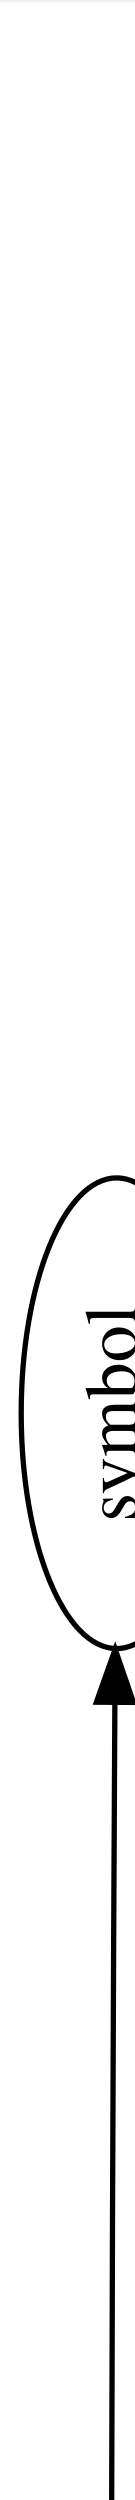
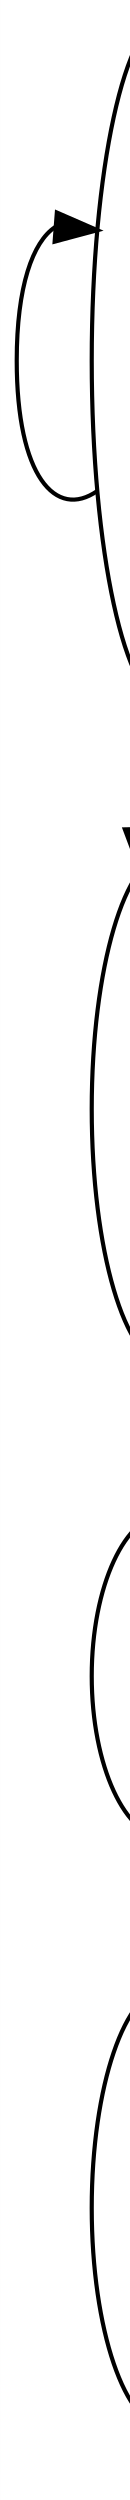
- <svg xmlns="http://www.w3.org/2000/svg" width="137pt" height="2550pt" viewBox="0.00 0.00 32.94 612.00">
-   <g id="graph0" class="graph" transform="scale(1.3 1.3) rotate(-90) translate(-3321.74 175)">
-     <polygon fill="white" stroke="transparent" points="-4,4 -4,-175 3321.74,-175 3321.74,4 -4,4" />
+ <svg xmlns="http://www.w3.org/2000/svg" width="132pt" height="2550pt" viewBox="0.00 0.00 31.65 612.00">
+   <g id="graph0" class="graph" transform="scale(1.02 1.02) rotate(-90) translate(-2586.8 130)">
+     <polygon fill="white" stroke="transparent" points="-4,4 -4,-130 2586.8,-130 2586.8,4 -4,4" />
    <g id="node1" class="node">
      <ellipse fill="none" stroke="black" cx="55.9" cy="-54" rx="55.79" ry="18" />
      <text text-anchor="middle" x="55.9" y="-50.3" font-family="Times,serif" font-size="14.00">grammar'</text>
    </g>
-     <g id="node14" class="node">
+     <g id="node11" class="node">
      <ellipse fill="none" stroke="black" cx="201.74" cy="-54" rx="53.89" ry="18" />
      <text text-anchor="middle" x="201.74" y="-50.3" font-family="Times,serif" font-size="14.00">grammar</text>
    </g>
    <g id="edge1" class="edge">
      <path fill="none" stroke="black" d="M112.1,-54C120.32,-54 128.85,-54 137.23,-54" />
      <polygon fill="black" stroke="black" points="137.34,-57.5 147.34,-54 137.34,-50.5 137.34,-57.5" />
    </g>
    <g id="node2" class="node">
-       <ellipse fill="none" stroke="black" cx="3055.56" cy="-153" rx="44.39" ry="18" />
-       <text text-anchor="middle" x="3055.56" y="-149.3" font-family="Times,serif" font-size="14.00">symbol</text>
+       <ellipse fill="none" stroke="black" cx="2500.26" cy="-36" rx="44.39" ry="18" />
+       <text text-anchor="middle" x="2500.26" y="-32.3" font-family="Times,serif" font-size="14.00">symbol</text>
    </g>
    <g id="node3" class="node">
      <ellipse fill="none" stroke="black" cx="585.45" cy="-54" rx="293.55" ry="18" />
      <text text-anchor="middle" x="585.45" y="-50.3" font-family="Times,serif" font-size="14.00">separated_nonempty_list(nonempty_list(NEWLINE),old_rule)</text>
    </g>
    <g id="edge2" class="edge">
      <path fill="none" stroke="black" d="M516.78,-71.78C505.12,-81.31 528.01,-90 585.45,-90 621.36,-90 643.77,-86.61 652.67,-81.74" />
      <polygon fill="black" stroke="black" points="656.14,-82.18 654.12,-71.78 649.22,-81.17 656.14,-82.18" />
    </g>
-     <g id="node10" class="node">
+     <g id="node7" class="node">
      <ellipse fill="none" stroke="black" cx="1045.87" cy="-90" rx="48.19" ry="18" />
      <text text-anchor="middle" x="1045.87" y="-86.3" font-family="Times,serif" font-size="14.00">old_rule</text>
    </g>
    <g id="edge3" class="edge">
      <path fill="none" stroke="black" d="M766.97,-68.18C845.83,-74.37 932.74,-81.19 988.01,-85.53" />
      <polygon fill="black" stroke="black" points="988.05,-89.05 998.29,-86.34 988.59,-82.07 988.05,-89.05" />
    </g>
-     <g id="node11" class="node">
+     <g id="node8" class="node">
      <ellipse fill="none" stroke="black" cx="1045.87" cy="-18" rx="130.78" ry="18" />
      <text text-anchor="middle" x="1045.87" y="-14.3" font-family="Times,serif" font-size="14.00">nonempty_list(NEWLINE)</text>
    </g>
    <g id="edge4" class="edge">
      <path fill="none" stroke="black" d="M766.97,-39.82C818.9,-35.75 874.33,-31.39 921.91,-27.66" />
      <polygon fill="black" stroke="black" points="922.24,-31.14 931.94,-26.87 921.69,-24.16 922.24,-31.14" />
    </g>
    <g id="node4" class="node">
-       <ellipse fill="none" stroke="black" cx="1451.03" cy="-90" rx="238.56" ry="18" />
-       <text text-anchor="middle" x="1451.03" y="-86.3" font-family="Times,serif" font-size="14.00">separated_nonempty_list(BAR,production_group)</text>
+       <ellipse fill="none" stroke="black" cx="1419.19" cy="-90" rx="206.86" ry="18" />
+       <text text-anchor="middle" x="1419.19" y="-86.3" font-family="Times,serif" font-size="14.00">separated_nonempty_list(BAR,production)</text>
    </g>
    <g id="edge5" class="edge">
-       <path fill="none" stroke="black" d="M1385.69,-107.41C1373.5,-117.09 1395.28,-126 1451.03,-126 1485.88,-126 1507.46,-122.52 1515.76,-117.54" />
-       <polygon fill="black" stroke="black" points="1519.27,-117.6 1516.38,-107.41 1512.28,-117.18 1519.27,-117.6" />
+       <path fill="none" stroke="black" d="M1365.27,-107.41C1355.21,-117.09 1373.18,-126 1419.19,-126 1447.94,-126 1465.75,-122.52 1472.6,-117.54" />
+       <polygon fill="black" stroke="black" points="1476.1,-117.57 1473.1,-107.41 1469.11,-117.22 1476.1,-117.57" />
+     </g>
+     <g id="node5" class="node">
+       <ellipse fill="none" stroke="black" cx="1722.96" cy="-90" rx="61.19" ry="18" />
+       <text text-anchor="middle" x="1722.96" y="-86.3" font-family="Times,serif" font-size="14.00">production</text>
+     </g>
+     <g id="edge6" class="edge">
+       <path fill="none" stroke="black" d="M1626.06,-90C1634.91,-90 1643.47,-90 1651.58,-90" />
+       <polygon fill="black" stroke="black" points="1651.61,-93.5 1661.61,-90 1651.61,-86.5 1651.61,-93.5" />
+     </g>
+     <g id="node9" class="node">
+       <ellipse fill="none" stroke="black" cx="1894.15" cy="-90" rx="74.19" ry="18" />
+       <text text-anchor="middle" x="1894.15" y="-86.3" font-family="Times,serif" font-size="14.00">list(producer)</text>
+     </g>
+     <g id="edge7" class="edge">
+       <path fill="none" stroke="black" d="M1784.09,-90C1792.42,-90 1801.09,-90 1809.75,-90" />
+       <polygon fill="black" stroke="black" points="1809.88,-93.5 1819.88,-90 1809.88,-86.5 1809.88,-93.5" />
    </g>
    <g id="node6" class="node">
-       <ellipse fill="none" stroke="black" cx="1818.5" cy="-90" rx="92.88" ry="18" />
-       <text text-anchor="middle" x="1818.5" y="-86.3" font-family="Times,serif" font-size="14.00">production_group</text>
+       <ellipse fill="none" stroke="black" cx="2056.89" cy="-90" rx="52.79" ry="18" />
+       <text text-anchor="middle" x="2056.89" y="-86.3" font-family="Times,serif" font-size="14.00">producer</text>
    </g>
-     <g id="edge6" class="edge">
-       <path fill="none" stroke="black" d="M1689.68,-90C1698.5,-90 1707.13,-90 1715.48,-90" />
-       <polygon fill="black" stroke="black" points="1715.52,-93.5 1725.52,-90 1715.52,-86.5 1715.52,-93.5" />
-     </g>
-     <g id="node5" class="node">
-       <ellipse fill="none" stroke="black" cx="2154.13" cy="-90" rx="206.86" ry="18" />
-       <text text-anchor="middle" x="2154.13" y="-86.3" font-family="Times,serif" font-size="14.00">separated_nonempty_list(BAR,production)</text>
-     </g>
-     <g id="edge7" class="edge">
-       <path fill="none" stroke="black" d="M2100.21,-107.41C2090.15,-117.09 2108.12,-126 2154.13,-126 2182.88,-126 2200.69,-122.52 2207.54,-117.54" />
-       <polygon fill="black" stroke="black" points="2211.04,-117.57 2208.04,-107.41 2204.05,-117.22 2211.04,-117.57" />
-     </g>
-     <g id="node7" class="node">
-       <ellipse fill="none" stroke="black" cx="2457.9" cy="-90" rx="61.19" ry="18" />
-       <text text-anchor="middle" x="2457.9" y="-86.3" font-family="Times,serif" font-size="14.00">production</text>
+     <g id="node13" class="node">
+       <ellipse fill="none" stroke="black" cx="2184.53" cy="-90" rx="38.99" ry="18" />
+       <text text-anchor="middle" x="2184.53" y="-86.3" font-family="Times,serif" font-size="14.00">actual</text>
    </g>
    <g id="edge8" class="edge">
-       <path fill="none" stroke="black" d="M2361.01,-90C2369.85,-90 2378.41,-90 2386.52,-90" />
-       <polygon fill="black" stroke="black" points="2386.56,-93.5 2396.56,-90 2386.56,-86.5 2386.56,-93.5" />
+       <path fill="none" stroke="black" d="M2109.72,-90C2118.08,-90 2126.72,-90 2135,-90" />
+       <polygon fill="black" stroke="black" points="2135.26,-93.5 2145.26,-90 2135.26,-86.5 2135.26,-93.5" />
    </g>
    <g id="edge9" class="edge">
-       <path fill="none" stroke="black" d="M1911.55,-90C1919.73,-90 1928.21,-90 1936.89,-90" />
-       <polygon fill="black" stroke="black" points="1937.16,-93.5 1947.16,-90 1937.16,-86.5 1937.16,-93.5" />
+       <path fill="none" stroke="black" d="M1094.27,-90C1122.9,-90 1161.65,-90 1202.38,-90" />
+       <polygon fill="black" stroke="black" points="1202.5,-93.5 1212.5,-90 1202.5,-86.5 1202.5,-93.5" />
+     </g>
+     <g id="edge10" class="edge">
+       <path fill="none" stroke="black" d="M981.94,-33.73C964.62,-44.03 985.93,-54 1045.87,-54 1088.95,-54 1112.07,-48.85 1115.24,-42.13" />
+       <polygon fill="black" stroke="black" points="1118.17,-40.21 1109.79,-33.73 1112.3,-44.02 1118.17,-40.21" />
+     </g>
+     <g id="edge11" class="edge">
+       <path fill="none" stroke="black" d="M1968.46,-90C1976.85,-90 1985.33,-90 1993.56,-90" />
+       <polygon fill="black" stroke="black" points="1993.8,-93.5 2003.8,-90 1993.8,-86.5 1993.8,-93.5" />
+     </g>
+     <g id="edge12" class="edge">
+       <path fill="none" stroke="black" d="M1865.67,-106.66C1859.35,-116.62 1868.84,-126 1894.15,-126 1910.37,-126 1920.09,-122.15 1923.32,-116.77" />
+       <polygon fill="black" stroke="black" points="1926.8,-116.4 1922.63,-106.66 1919.82,-116.88 1926.8,-116.4" />
+     </g>
+     <g id="node10" class="node">
+       <ellipse fill="none" stroke="black" cx="2500.26" cy="-90" rx="82.59" ry="18" />
+       <text text-anchor="middle" x="2500.26" y="-86.3" font-family="Times,serif" font-size="14.00">list(expression)</text>
+     </g>
+     <g id="edge13" class="edge">
+       <path fill="none" stroke="black" d="M2468.97,-106.66C2462.02,-116.62 2472.45,-126 2500.26,-126 2518.08,-126 2528.76,-122.15 2532.31,-116.77" />
+       <polygon fill="black" stroke="black" points="2535.79,-116.37 2531.55,-106.66 2528.81,-116.9 2535.79,-116.37" />
    </g>
    <g id="node12" class="node">
-       <ellipse fill="none" stroke="black" cx="2629.09" cy="-90" rx="74.19" ry="18" />
-       <text text-anchor="middle" x="2629.09" y="-86.3" font-family="Times,serif" font-size="14.00">list(producer)</text>
-     </g>
-     <g id="edge10" class="edge">
-       <path fill="none" stroke="black" d="M2519.03,-90C2527.36,-90 2536.03,-90 2544.69,-90" />
-       <polygon fill="black" stroke="black" points="2544.83,-93.5 2554.83,-90 2544.83,-86.5 2544.83,-93.5" />
-     </g>
-     <g id="node8" class="node">
-       <ellipse fill="none" stroke="black" cx="2791.83" cy="-95" rx="52.79" ry="18" />
-       <text text-anchor="middle" x="2791.83" y="-91.3" font-family="Times,serif" font-size="14.00">producer</text>
-     </g>
-     <g id="node16" class="node">
-       <ellipse fill="none" stroke="black" cx="2919.47" cy="-97" rx="38.99" ry="18" />
-       <text text-anchor="middle" x="2919.47" y="-93.3" font-family="Times,serif" font-size="14.00">actual</text>
-     </g>
-     <g id="edge11" class="edge">
-       <path fill="none" stroke="black" d="M2844.66,-95.83C2853.02,-95.96 2861.66,-96.1 2869.94,-96.23" />
-       <polygon fill="black" stroke="black" points="2870.15,-99.73 2880.2,-96.39 2870.26,-92.73 2870.15,-99.73" />
-     </g>
-     <g id="node9" class="node">
-       <ellipse fill="none" stroke="black" cx="1451.03" cy="-36" rx="68.49" ry="18" />
-       <text text-anchor="middle" x="1451.03" y="-32.3" font-family="Times,serif" font-size="14.00">optional_bar</text>
-     </g>
-     <g id="edge12" class="edge">
-       <path fill="none" stroke="black" d="M1081.9,-102.09C1115.08,-112.92 1166.53,-128.13 1212.51,-135 1478.57,-174.76 1548.48,-154 1817.5,-154 1817.5,-154 1817.5,-154 2792.83,-154 2864.83,-154 2947.96,-153.62 3000.87,-153.33" />
-       <polygon fill="black" stroke="black" points="3001.05,-156.82 3011.03,-153.27 3001.01,-149.82 3001.05,-156.82" />
-     </g>
-     <g id="edge13" class="edge">
-       <path fill="none" stroke="black" d="M1094.3,-90C1122.57,-90 1160.87,-90 1201.89,-90" />
-       <polygon fill="black" stroke="black" points="1202.09,-93.5 1212.09,-90 1202.09,-86.5 1202.09,-93.5" />
+       <ellipse fill="none" stroke="black" cx="2320.62" cy="-90" rx="61.19" ry="18" />
+       <text text-anchor="middle" x="2320.62" y="-86.3" font-family="Times,serif" font-size="14.00">expression</text>
    </g>
    <g id="edge14" class="edge">
-       <path fill="none" stroke="black" d="M1089.68,-82.44C1123.07,-76.68 1170.66,-68.79 1212.51,-63 1267.47,-55.4 1329.8,-48.38 1376.82,-43.4" />
-       <polygon fill="black" stroke="black" points="1377.34,-46.86 1386.92,-42.33 1376.6,-39.9 1377.34,-46.86" />
+       <path fill="none" stroke="black" d="M2423.6,-96.68C2411.73,-96.8 2399.54,-96.76 2387.89,-96.55" />
+       <polygon fill="black" stroke="black" points="2387.9,-93.05 2377.83,-96.33 2387.75,-100.05 2387.9,-93.05" />
    </g>
    <g id="edge15" class="edge">
-       <path fill="none" stroke="black" d="M977.15,-33.35C957.07,-43.79 979.98,-54 1045.87,-54 1096.31,-54 1121.56,-48.01 1121.62,-40.52" />
-       <polygon fill="black" stroke="black" points="1124.09,-38.04 1114.58,-33.35 1119.09,-42.94 1124.09,-38.04" />
-     </g>
-     <g id="edge16" class="edge">
-       <path fill="none" stroke="black" d="M2702.94,-92.27C2711.68,-92.54 2720.54,-92.81 2729.1,-93.08" />
-       <polygon fill="black" stroke="black" points="2729.26,-96.59 2739.36,-93.4 2729.48,-89.59 2729.26,-96.59" />
-     </g>
-     <g id="edge17" class="edge">
-       <path fill="none" stroke="black" d="M2600.62,-106.66C2594.29,-116.62 2603.78,-126 2629.09,-126 2645.31,-126 2655.03,-122.15 2658.26,-116.77" />
-       <polygon fill="black" stroke="black" points="2661.74,-116.4 2657.57,-106.66 2654.76,-116.88 2661.74,-116.4" />
-     </g>
-     <g id="node13" class="node">
-       <ellipse fill="none" stroke="black" cx="3235.2" cy="-97" rx="82.59" ry="18" />
-       <text text-anchor="middle" x="3235.2" y="-93.3" font-family="Times,serif" font-size="14.00">list(expression)</text>
-     </g>
-     <g id="edge18" class="edge">
-       <path fill="none" stroke="black" d="M3203.91,-113.66C3196.96,-123.62 3207.39,-133 3235.2,-133 3253.02,-133 3263.7,-129.15 3267.25,-123.77" />
-       <polygon fill="black" stroke="black" points="3270.73,-123.37 3266.49,-113.66 3263.75,-123.9 3270.73,-123.37" />
-     </g>
-     <g id="node15" class="node">
-       <ellipse fill="none" stroke="black" cx="3055.56" cy="-97" rx="61.19" ry="18" />
-       <text text-anchor="middle" x="3055.56" y="-93.3" font-family="Times,serif" font-size="14.00">expression</text>
-     </g>
-     <g id="edge19" class="edge">
-       <path fill="none" stroke="black" d="M3158.55,-103.68C3146.67,-103.8 3134.48,-103.76 3122.84,-103.55" />
-       <polygon fill="black" stroke="black" points="3122.85,-100.05 3112.77,-103.33 3122.69,-107.05 3122.85,-100.05" />
-     </g>
-     <g id="edge20" class="edge">
      <path fill="none" stroke="black" d="M255.81,-54C263.71,-54 272.28,-54 281.38,-54" />
      <polygon fill="black" stroke="black" points="281.46,-57.5 291.46,-54 281.46,-50.5 281.46,-57.5" />
    </g>
-     <g id="edge21" class="edge">
-       <path fill="none" stroke="black" d="M3112.77,-90.67C3124.13,-90.37 3136.31,-90.23 3148.41,-90.25" />
-       <polygon fill="black" stroke="black" points="3148.52,-93.75 3158.55,-90.32 3148.57,-86.75 3148.52,-93.75" />
+     <g id="edge16" class="edge">
+       <path fill="none" stroke="black" d="M2363.72,-77.2C2391.04,-68.9 2426.61,-58.09 2454.45,-49.62" />
+       <polygon fill="black" stroke="black" points="2455.78,-52.88 2464.33,-46.62 2453.75,-46.18 2455.78,-52.88" />
    </g>
-     <g id="edge22" class="edge">
-       <path fill="none" stroke="black" d="M2948.91,-108.88C2967.98,-116.84 2993.36,-127.44 3014.47,-136.26" />
-       <polygon fill="black" stroke="black" points="3013.26,-139.54 3023.83,-140.17 3015.95,-133.08 3013.26,-139.54" />
+     <g id="edge17" class="edge">
+       <path fill="none" stroke="black" d="M2377.83,-83.67C2389.18,-83.37 2401.37,-83.23 2413.47,-83.25" />
+       <polygon fill="black" stroke="black" points="2413.58,-86.75 2423.6,-83.32 2413.63,-79.75 2413.58,-86.75" />
    </g>
-     <g id="edge23" class="edge">
-       <path fill="none" stroke="black" d="M2958.54,-97C2966.64,-97 2975.44,-97 2984.32,-97" />
-       <polygon fill="black" stroke="black" points="2984.33,-100.5 2994.33,-97 2984.33,-93.5 2984.33,-100.5" />
+     <g id="edge18" class="edge">
+       <path fill="none" stroke="black" d="M2223.6,-90C2231.7,-90 2240.5,-90 2249.37,-90" />
+       <polygon fill="black" stroke="black" points="2249.39,-93.5 2259.39,-90 2249.39,-86.5 2249.39,-93.5" />
    </g>
  </g>
</svg>
